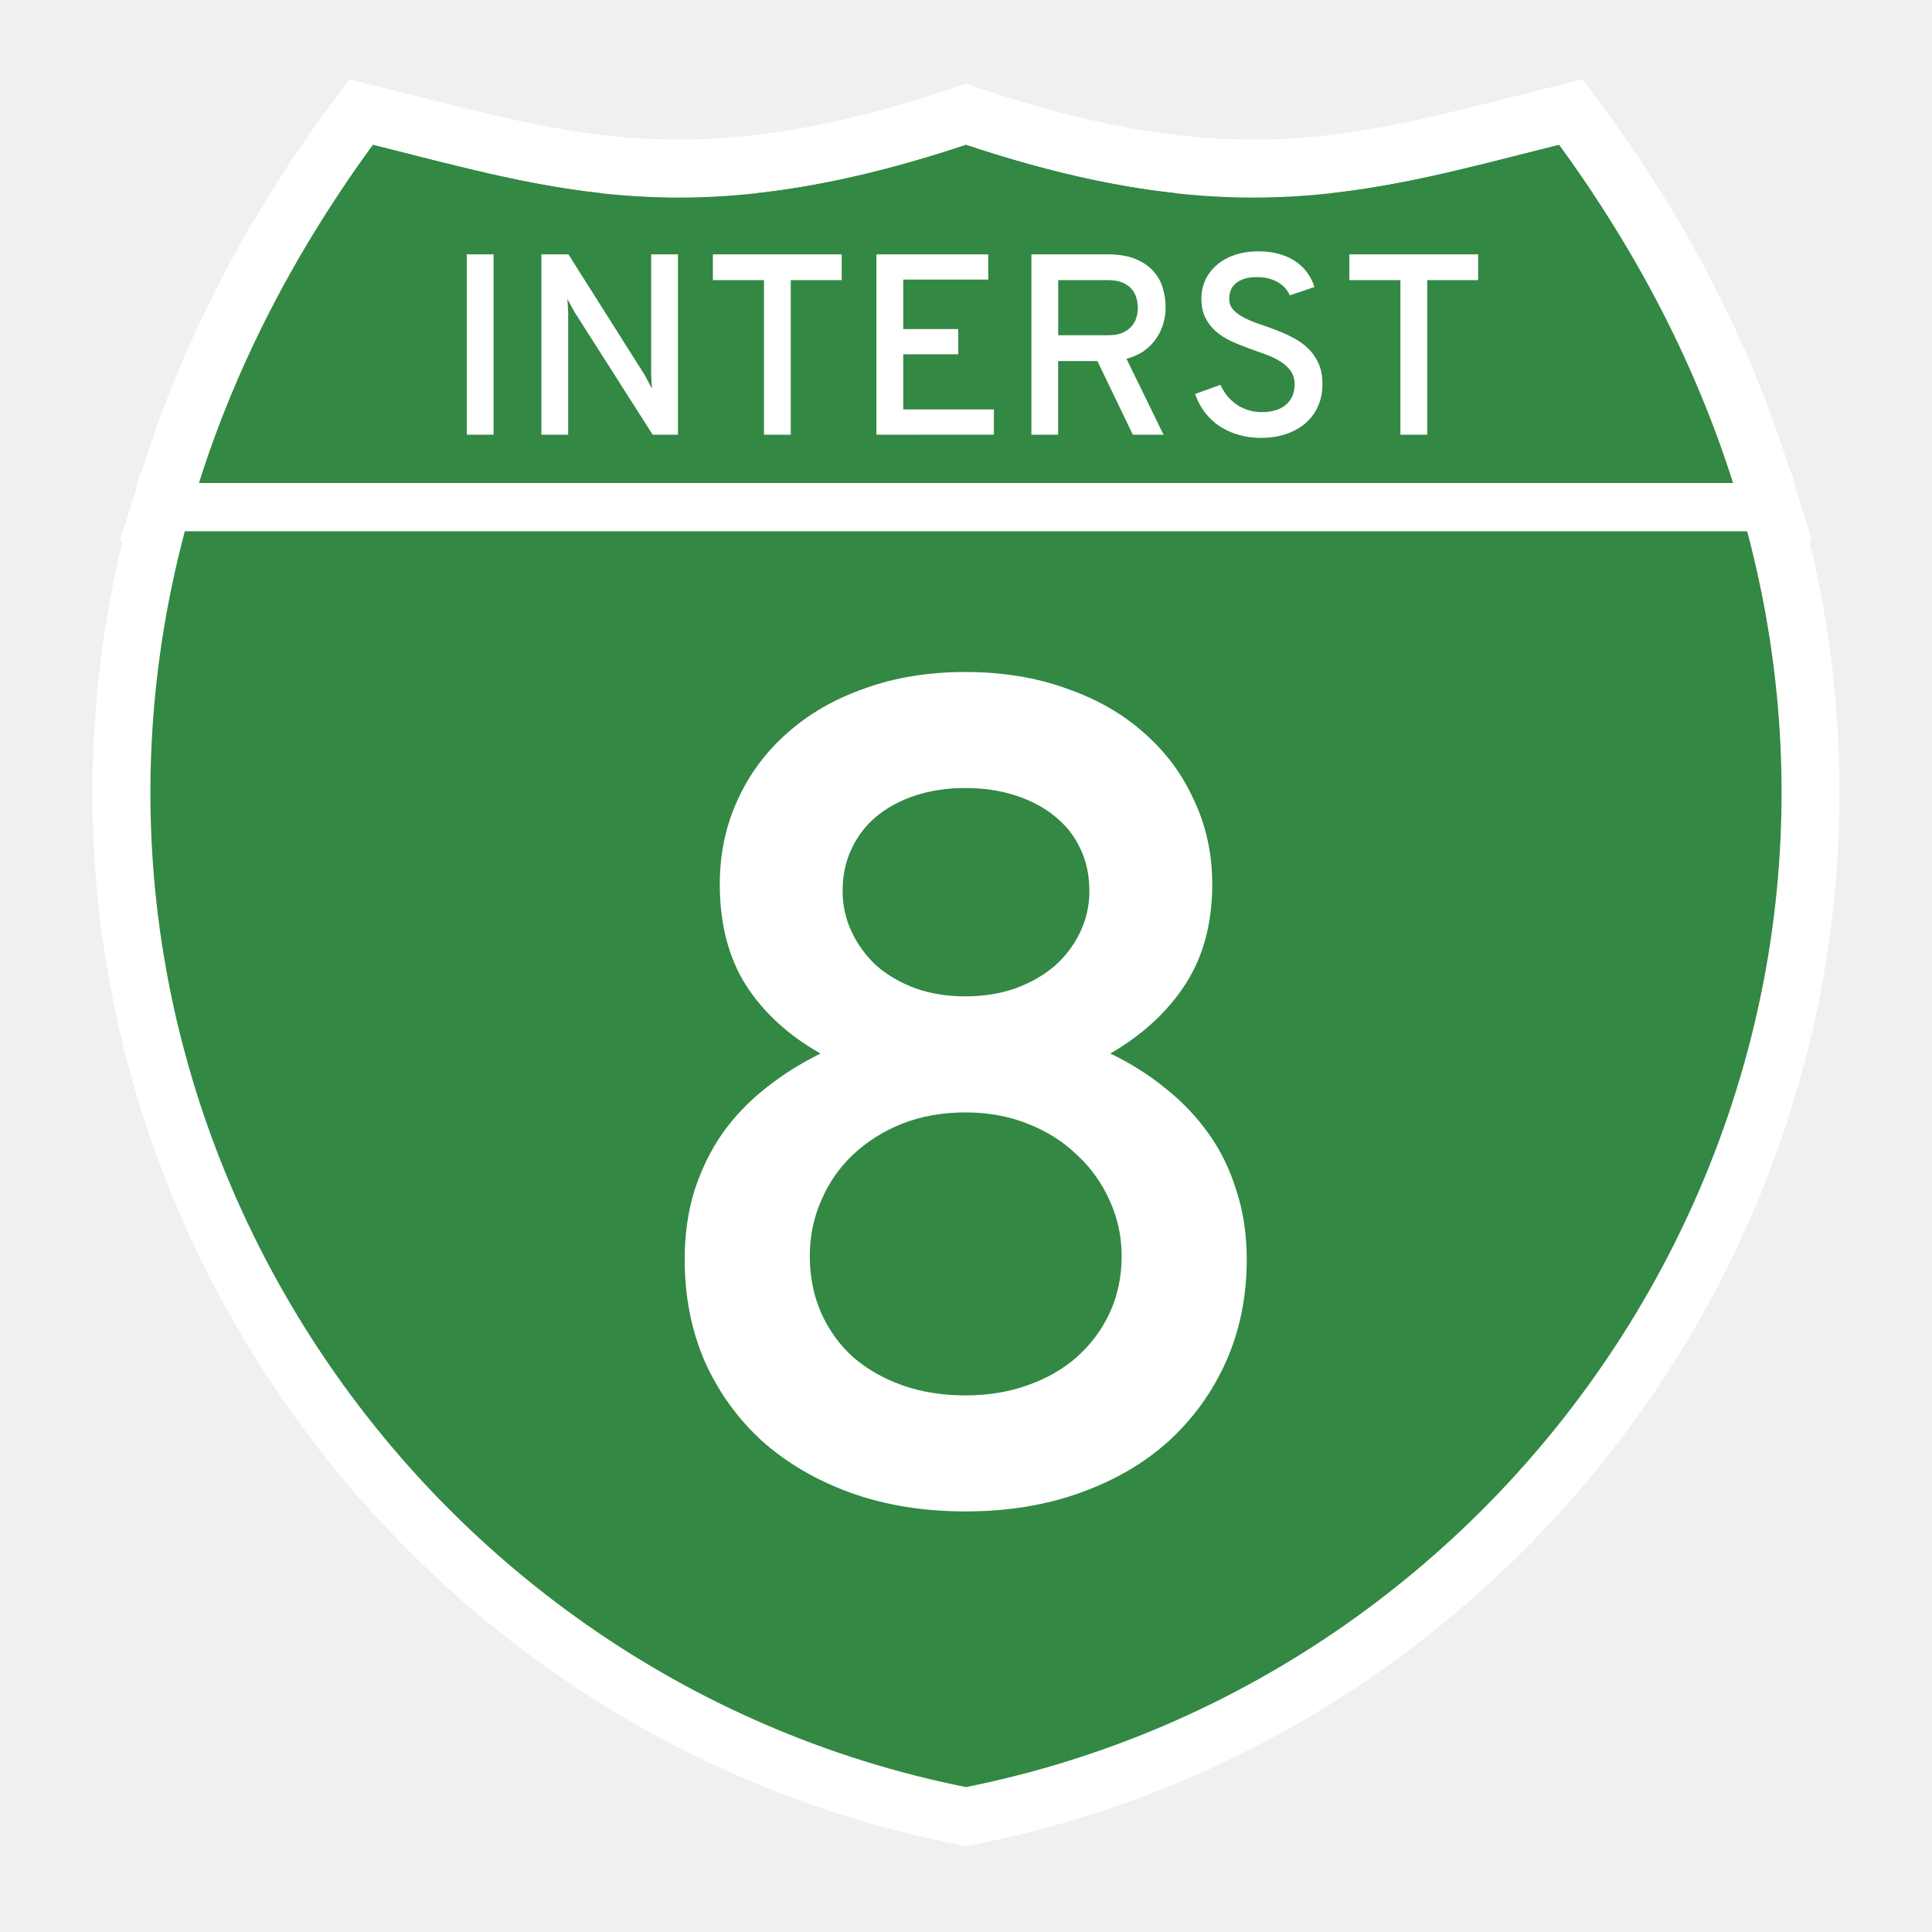
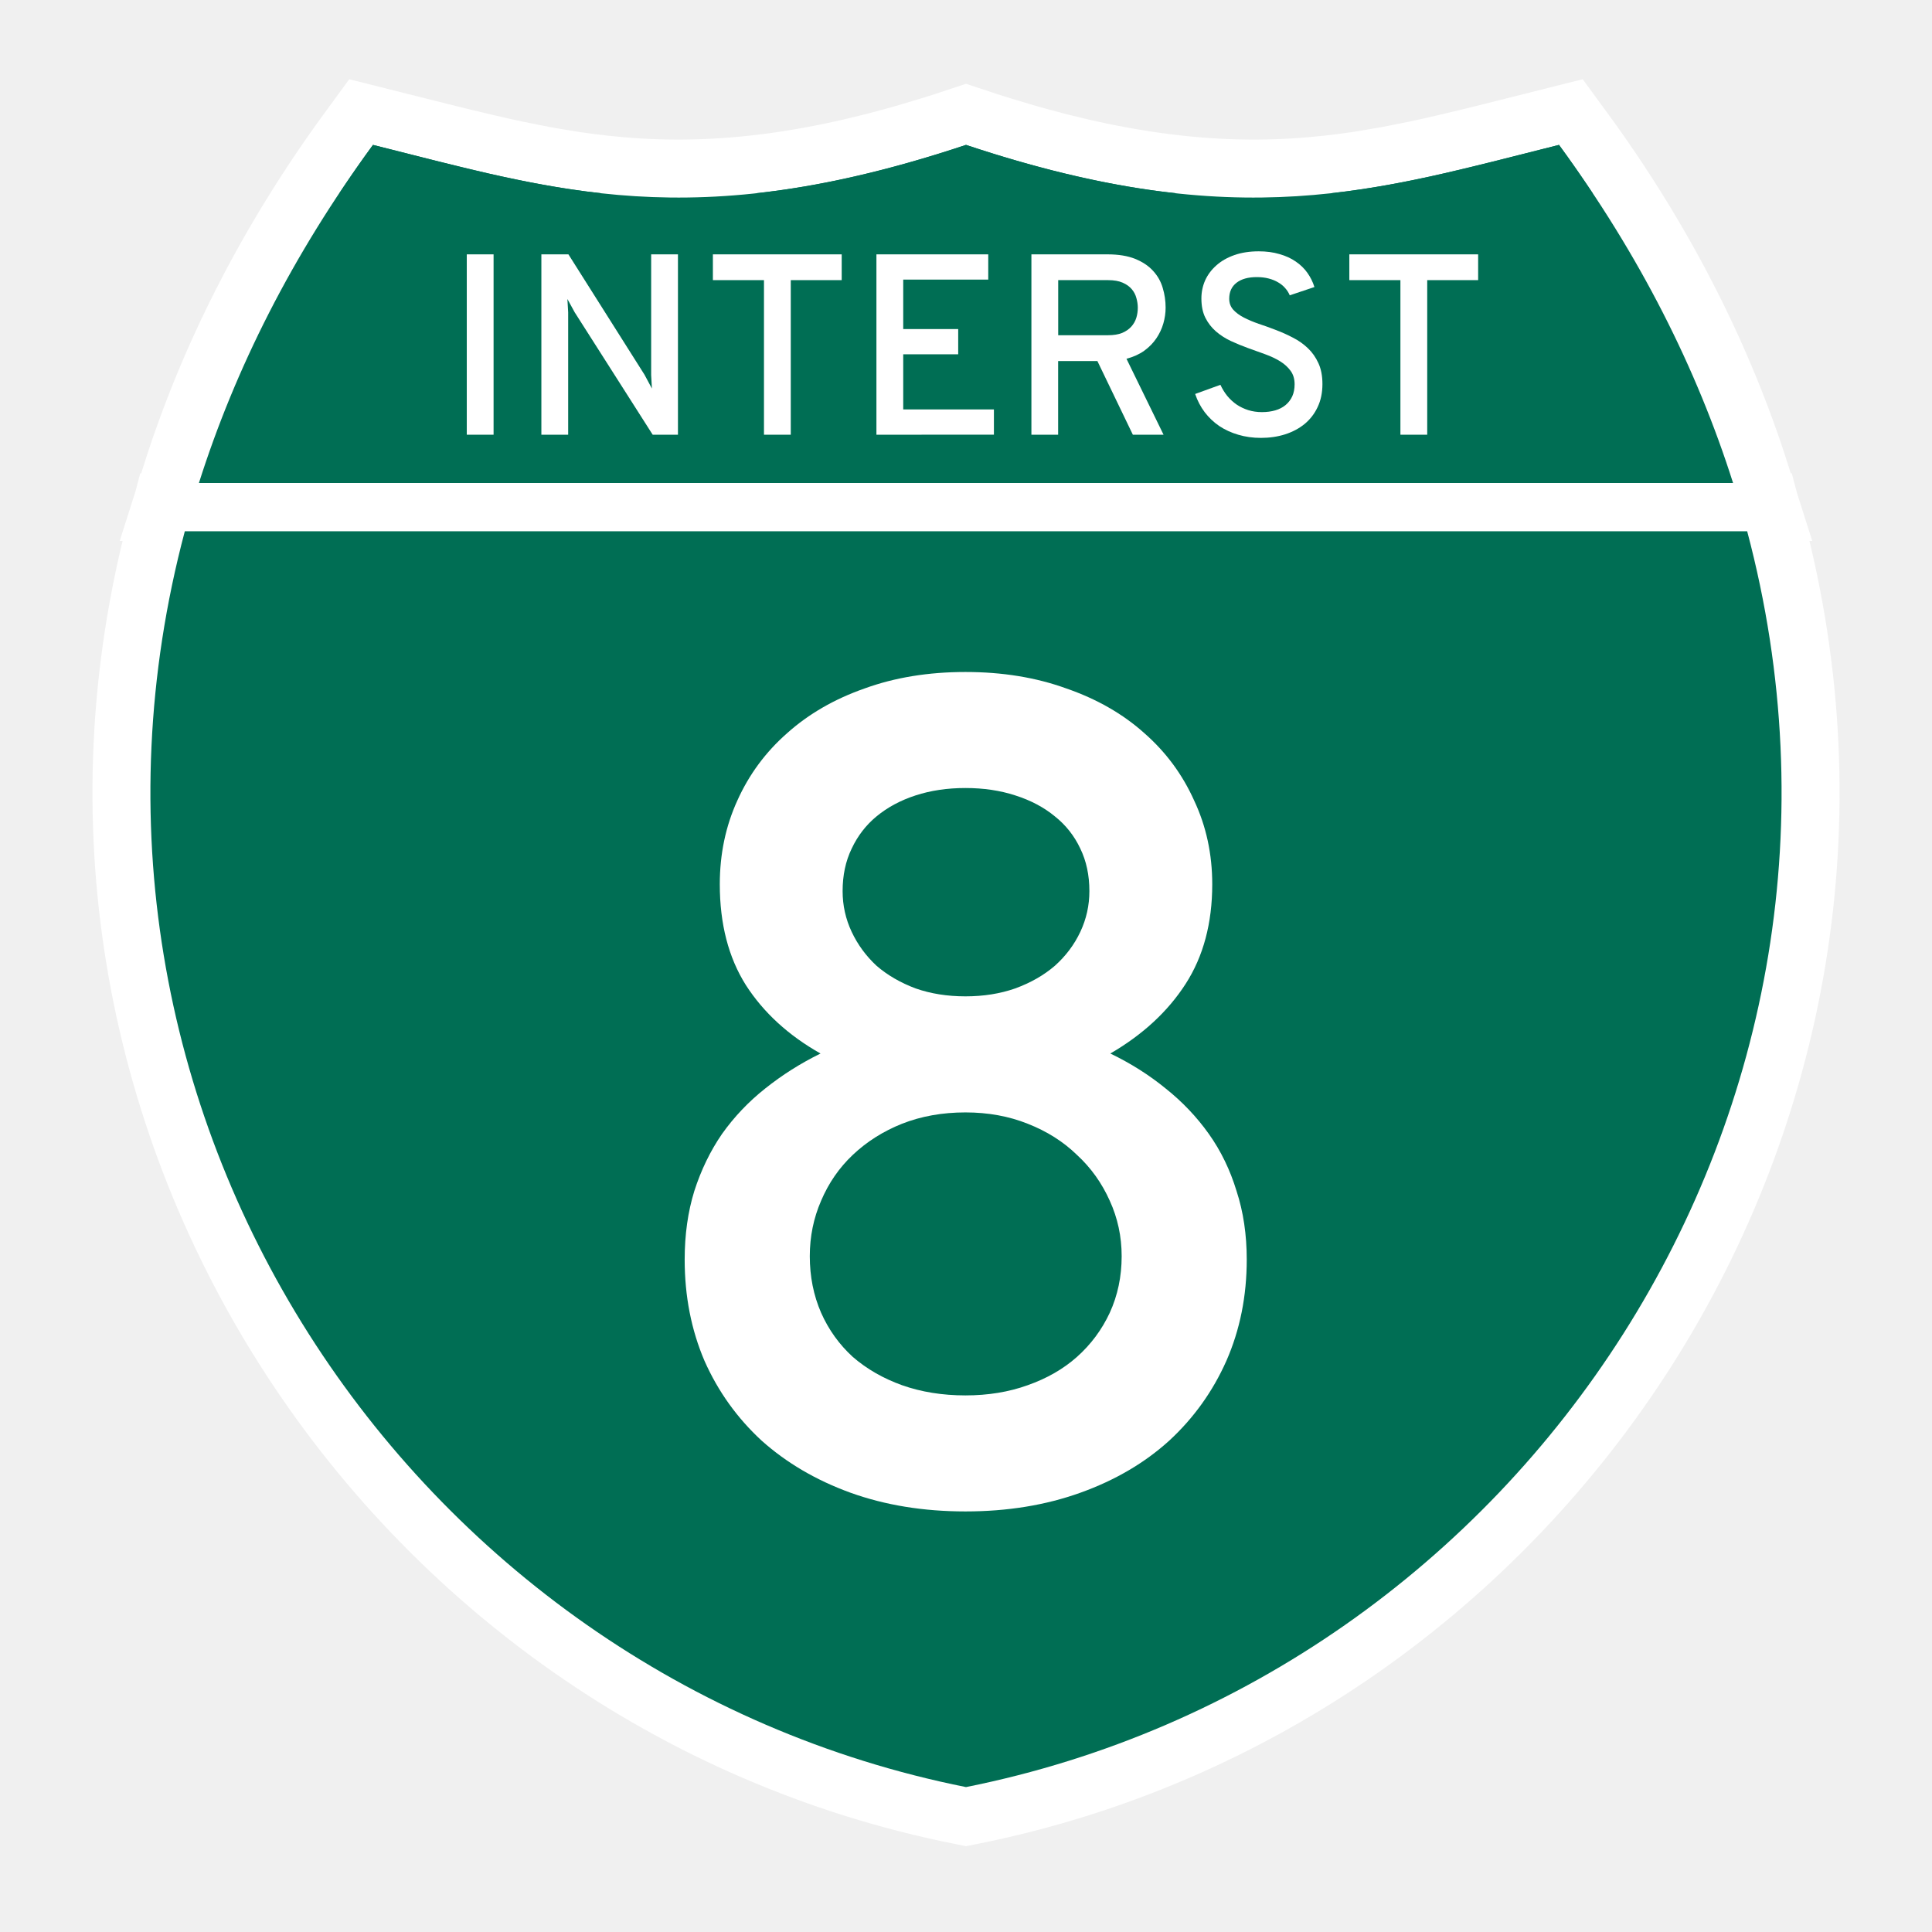
<svg xmlns="http://www.w3.org/2000/svg" width="200" height="200" viewBox="0 0 52.917 52.917" version="1.1" id="svg8">
  <defs id="defs2" />
  <g id="layer1" transform="translate(0,-244.0833)">
    <path style="fill:#ffffff;fill-opacity:1;stroke:#ffffff;stroke-width:3.175;stroke-linecap:butt;stroke-linejoin:miter;stroke-miterlimit:4;stroke-dasharray:none;stroke-opacity:1" d="m 10.216,248.052 c -2.215,3.021 -3.778,6.139 -4.768,9.26 H 47.468 c -0.99,-3.121 -2.552,-6.24 -4.768,-9.26 -0.565,0.141 -1.111,0.281 -1.652,0.417 -0.455,0.114 -0.904,0.224 -1.351,0.327 -0.116,0.027 -0.232,0.054 -0.348,0.08 -0.128,0.029 -0.255,0.057 -0.383,0.084 -0.161,0.034 -0.323,0.066 -0.485,0.098 -0.117,0.023 -0.233,0.046 -0.35,0.068 -0.158,0.029 -0.318,0.055 -0.477,0.082 -0.125,0.021 -0.25,0.043 -0.376,0.061 -0.27,0.04 -0.541,0.076 -0.815,0.106 -1.319,0.146 -2.708,0.17 -4.264,0 -0.821,-0.09 -1.69,-0.234 -2.62,-0.443 -0.054,-0.012 -0.109,-0.026 -0.163,-0.038 -0.178,-0.041 -0.359,-0.085 -0.542,-0.131 -0.055,-0.014 -0.11,-0.028 -0.165,-0.042 -0.174,-0.045 -0.35,-0.093 -0.528,-0.142 -0.075,-0.021 -0.151,-0.042 -0.227,-0.064 -0.157,-0.045 -0.316,-0.092 -0.476,-0.141 -0.093,-0.028 -0.184,-0.055 -0.278,-0.084 -0.244,-0.076 -0.49,-0.154 -0.742,-0.238 -0.252,0.084 -0.498,0.163 -0.742,0.238 -0.094,0.029 -0.185,0.056 -0.278,0.084 -0.16,0.048 -0.32,0.096 -0.476,0.141 -0.076,0.022 -0.151,0.043 -0.227,0.064 -0.178,0.049 -0.354,0.097 -0.528,0.142 -0.055,0.014 -0.11,0.029 -0.165,0.042 -0.183,0.046 -0.363,0.089 -0.542,0.131 -0.054,0.013 -0.109,0.026 -0.163,0.038 -0.93,0.209 -1.799,0.354 -2.62,0.443 -1.556,0.17 -2.945,0.146 -4.264,0 -0.275,-0.03 -0.546,-0.066 -0.815,-0.106 -0.126,-0.019 -0.251,-0.041 -0.376,-0.061 -0.159,-0.026 -0.319,-0.052 -0.477,-0.082 -0.117,-0.021 -0.234,-0.045 -0.35,-0.068 -0.162,-0.032 -0.323,-0.064 -0.485,-0.098 -0.128,-0.027 -0.255,-0.055 -0.383,-0.084 -0.116,-0.026 -0.232,-0.053 -0.348,-0.08 -0.447,-0.103 -0.896,-0.213 -1.351,-0.327 -0.541,-0.136 -1.086,-0.276 -1.652,-0.417 z m -5.154,10.583 c -4.196,15.798 6.103,31.337 21.397,34.396 15.294,-3.059 25.593,-18.598 21.397,-34.396 z" id="path3726-7-3" />
-     <path style="fill:#338844;fill-opacity:1;stroke:none;stroke-width:0.944px;stroke-linecap:butt;stroke-linejoin:miter;stroke-opacity:1" d="M 38.611 15 C 37.395 16.658 36.248 18.327 35.135 20 L 62.184 20 C 54.181 19.115 46.844 17.058 38.611 15 z M 100 15 C 91.709 17.764 84.637 19.307 78.299 20 L 121.701 20 C 115.363 19.307 108.291 17.764 100 15 z M 161.389 15 C 153.156 17.058 145.819 19.115 137.816 20 L 164.865 20 C 163.752 18.327 162.605 16.658 161.389 15 z M 19.131 55 C 3.272 114.709 42.197 173.439 100 185 C 157.803 173.439 196.728 114.709 180.869 55 L 19.131 55 z " transform="matrix(0.2645833,0,0,0.2645833,0,244.0833)" id="path3726-7" />
-     <path style="opacity:1;vector-effect:none;fill:#338844;fill-opacity:1;stroke:none;stroke-width:0.78;stroke-linecap:square;stroke-linejoin:miter;stroke-miterlimit:4;stroke-dasharray:none;stroke-dashoffset:0;stroke-opacity:1;marker:none" d="M 38.611 15 C 30.239 26.417 24.334 38.203 20.592 50 L 179.408 50 C 175.666 38.203 169.761 26.417 161.389 15 C 142.5 19.722 128.333 24.444 100 15 C 71.667 24.444 57.5 19.722 38.611 15 z " transform="matrix(0.2645833,0,0,0.2645833,0,244.0833)" id="path3726-7-5" />
+     <path style="fill:#006e54;fill-opacity:1;stroke:none;stroke-width:0.944px;stroke-linecap:butt;stroke-linejoin:miter;stroke-opacity:1" d="M 38.611 15 C 37.395 16.658 36.248 18.327 35.135 20 L 62.184 20 C 54.181 19.115 46.844 17.058 38.611 15 z M 100 15 C 91.709 17.764 84.637 19.307 78.299 20 L 121.701 20 C 115.363 19.307 108.291 17.764 100 15 z M 161.389 15 C 153.156 17.058 145.819 19.115 137.816 20 L 164.865 20 C 163.752 18.327 162.605 16.658 161.389 15 z M 19.131 55 C 3.272 114.709 42.197 173.439 100 185 C 157.803 173.439 196.728 114.709 180.869 55 L 19.131 55 z " transform="matrix(0.2645833,0,0,0.2645833,0,244.0833)" id="path3726-7" />
+     <path style="opacity:1;vector-effect:none;fill:#006e54;fill-opacity:1;stroke:none;stroke-width:0.78;stroke-linecap:square;stroke-linejoin:miter;stroke-miterlimit:4;stroke-dasharray:none;stroke-dashoffset:0;stroke-opacity:1;marker:none" d="M 38.611 15 C 30.239 26.417 24.334 38.203 20.592 50 L 179.408 50 C 175.666 38.203 169.761 26.417 161.389 15 C 142.5 19.722 128.333 24.444 100 15 C 71.667 24.444 57.5 19.722 38.611 15 z " transform="matrix(0.2645833,0,0,0.2645833,0,244.0833)" id="path3726-7-5" />
    <g aria-label="INTERST" style="font-style:normal;font-weight:normal;font-size:10.583px;line-height:1.25;font-family:sans-serif;letter-spacing:0px;word-spacing:0px;fill:#000000;fill-opacity:1;stroke:none;stroke-width:0.265" id="text3838">
      <path d="m 12.785,255.99 v -4.94 h 0.734 v 4.94 z" style="font-style:normal;font-variant:normal;font-weight:normal;font-stretch:normal;font-size:7.056px;font-family:Overpass;-inkscape-font-specification:Overpass;text-align:center;text-anchor:middle;fill:#ffffff;stroke-width:0.265" id="path28" />
      <path d="m 17.877,255.99 -2.136,-3.352 -0.2,-0.365 0.021,0.365 v 3.352 h -0.734 v -4.94 h 0.741 l 2.084,3.297 0.203,0.379 -0.021,-0.372 v -3.304 h 0.734 v 4.94 z" style="font-style:normal;font-variant:normal;font-weight:normal;font-stretch:normal;font-size:7.056px;font-family:Overpass;-inkscape-font-specification:Overpass;text-align:center;text-anchor:middle;fill:#ffffff;stroke-width:0.265" id="path30" />
      <path d="m 21.659,251.756 v 4.234 h -0.734 v -4.234 h -1.399 v -0.706 h 3.528 v 0.706 z" style="font-style:normal;font-variant:normal;font-weight:normal;font-stretch:normal;font-size:7.056px;font-family:Overpass;-inkscape-font-specification:Overpass;text-align:center;text-anchor:middle;fill:#ffffff;stroke-width:0.265" id="path32" />
      <path d="m 24.005,255.99 v -4.94 h 3.063 v 0.692 h -2.329 v 1.354 h 1.506 v 0.692 h -1.506 v 1.509 h 2.484 v 0.692 z" style="font-style:normal;font-variant:normal;font-weight:normal;font-stretch:normal;font-size:7.056px;font-family:Overpass;-inkscape-font-specification:Overpass;text-align:center;text-anchor:middle;fill:#ffffff;stroke-width:0.265" id="path34" />
      <path d="m 28.25,255.99 v -4.94 h 2.081 q 0.455,0 0.761,0.124 0.307,0.124 0.493,0.331 0.186,0.203 0.262,0.465 0.079,0.262 0.079,0.541 0,0.214 -0.062,0.431 -0.062,0.217 -0.193,0.41 -0.127,0.189 -0.331,0.338 -0.203,0.145 -0.486,0.22 l 1.016,2.081 h -0.841 l -0.972,-2.019 h -1.075 v 2.019 z m 2.098,-2.725 q 0.231,0 0.386,-0.062 0.155,-0.066 0.251,-0.172 0.096,-0.107 0.138,-0.241 0.041,-0.134 0.041,-0.279 0,-0.127 -0.038,-0.262 -0.034,-0.134 -0.127,-0.245 -0.093,-0.11 -0.251,-0.179 -0.158,-0.069 -0.4,-0.069 h -1.364 v 1.509 z" style="font-style:normal;font-variant:normal;font-weight:normal;font-stretch:normal;font-size:7.056px;font-family:Overpass;-inkscape-font-specification:Overpass;text-align:center;text-anchor:middle;fill:#ffffff;stroke-width:0.265" id="path36" />
      <path d="m 35.326,252.172 q -0.045,-0.107 -0.124,-0.196 -0.079,-0.093 -0.193,-0.158 -0.114,-0.069 -0.262,-0.107 -0.145,-0.038 -0.324,-0.038 -0.355,0 -0.555,0.155 -0.2,0.155 -0.2,0.438 0,0.176 0.11,0.3 0.11,0.121 0.289,0.214 0.179,0.093 0.407,0.172 0.231,0.076 0.469,0.169 0.241,0.09 0.469,0.21 0.231,0.117 0.41,0.289 0.179,0.169 0.289,0.41 0.11,0.238 0.11,0.572 0,0.355 -0.131,0.63 -0.127,0.272 -0.355,0.462 -0.227,0.186 -0.537,0.286 -0.307,0.097 -0.661,0.097 -0.331,0 -0.62,-0.086 -0.286,-0.083 -0.52,-0.238 -0.231,-0.158 -0.4,-0.379 -0.169,-0.224 -0.262,-0.5 l 0.692,-0.251 q 0.076,0.165 0.186,0.303 0.114,0.138 0.258,0.238 0.145,0.097 0.317,0.152 0.176,0.055 0.376,0.055 0.2,0 0.365,-0.048 0.165,-0.048 0.282,-0.145 0.117,-0.097 0.183,-0.238 0.065,-0.145 0.065,-0.331 0,-0.22 -0.11,-0.369 -0.11,-0.152 -0.289,-0.262 -0.179,-0.11 -0.41,-0.193 -0.227,-0.083 -0.469,-0.169 -0.238,-0.086 -0.469,-0.193 -0.227,-0.107 -0.407,-0.262 -0.179,-0.155 -0.289,-0.372 -0.11,-0.217 -0.11,-0.531 0,-0.262 0.103,-0.496 0.107,-0.234 0.307,-0.41 0.2,-0.179 0.493,-0.282 0.293,-0.103 0.668,-0.103 0.314,0 0.568,0.076 0.255,0.072 0.444,0.203 0.193,0.131 0.32,0.31 0.127,0.179 0.193,0.389 z" style="font-style:normal;font-variant:normal;font-weight:normal;font-stretch:normal;font-size:7.056px;font-family:Overpass;-inkscape-font-specification:Overpass;text-align:center;text-anchor:middle;fill:#ffffff;stroke-width:0.265" id="path38" />
      <path d="m 39.091,251.756 v 4.234 h -0.734 v -4.234 h -1.399 v -0.706 h 3.528 v 0.706 z" style="font-style:normal;font-variant:normal;font-weight:normal;font-stretch:normal;font-size:7.056px;font-family:Overpass;-inkscape-font-specification:Overpass;text-align:center;text-anchor:middle;fill:#ffffff;stroke-width:0.265" id="path40" />
    </g>
    <g aria-label="8" style="font-style:normal;font-weight:normal;font-size:10.583px;line-height:1.25;font-family:sans-serif;letter-spacing:0px;word-spacing:0px;fill:#000000;fill-opacity:1;stroke:none;stroke-width:0.265" id="text23">
      <path d="m 26.443,285.481 q -1.721,0 -3.147,-0.512 -1.411,-0.512 -2.434,-1.426 -1.008,-0.93 -1.566,-2.186 -0.543,-1.271 -0.543,-2.775 0,-1.023 0.264,-1.876 0.279,-0.868 0.76,-1.566 0.496,-0.698 1.178,-1.24 0.698,-0.558 1.519,-0.961 -1.318,-0.744 -2.046,-1.876 -0.713,-1.132 -0.713,-2.76 0,-1.24 0.481,-2.294 0.481,-1.07 1.364,-1.845 0.884,-0.791 2.124,-1.225 1.24,-0.45 2.76,-0.45 1.519,0 2.76,0.45 1.256,0.434 2.139,1.225 0.884,0.775 1.364,1.845 0.496,1.054 0.496,2.294 0,1.597 -0.729,2.729 -0.729,1.132 -2.062,1.907 0.837,0.403 1.519,0.961 0.682,0.543 1.178,1.24 0.496,0.698 0.76,1.566 0.279,0.853 0.279,1.876 0,1.504 -0.558,2.775 -0.558,1.256 -1.566,2.186 -1.008,0.915 -2.434,1.426 -1.426,0.512 -3.147,0.512 z m 0,-3.178 q 0.93,0 1.705,-0.279 0.791,-0.279 1.349,-0.775 0.574,-0.512 0.899,-1.209 0.326,-0.713 0.326,-1.55 0,-0.806 -0.326,-1.519 -0.326,-0.729 -0.899,-1.256 -0.558,-0.543 -1.349,-0.853 -0.775,-0.31 -1.705,-0.31 -0.946,0 -1.736,0.31 -0.775,0.31 -1.349,0.853 -0.558,0.527 -0.868,1.256 -0.31,0.713 -0.31,1.519 0,0.837 0.31,1.55 0.31,0.698 0.868,1.209 0.574,0.496 1.349,0.775 0.791,0.279 1.736,0.279 z m 0,-10.93 q 0.744,0 1.364,-0.217 0.636,-0.233 1.085,-0.62 0.45,-0.403 0.698,-0.93 0.248,-0.527 0.248,-1.116 0,-0.651 -0.248,-1.163 -0.248,-0.527 -0.698,-0.884 -0.45,-0.372 -1.085,-0.574 -0.62,-0.202 -1.364,-0.202 -0.744,0 -1.364,0.202 -0.62,0.202 -1.07,0.574 -0.434,0.357 -0.682,0.884 -0.248,0.512 -0.248,1.163 0,0.589 0.248,1.116 0.248,0.527 0.682,0.93 0.45,0.388 1.07,0.62 0.62,0.217 1.364,0.217 z" style="font-style:normal;font-variant:normal;font-weight:normal;font-stretch:normal;font-size:31.75px;font-family:Overpass;-inkscape-font-specification:Overpass;text-align:center;text-anchor:middle;fill:#ffffff;stroke-width:0.265" id="path25" />
    </g>
  </g>
</svg>
